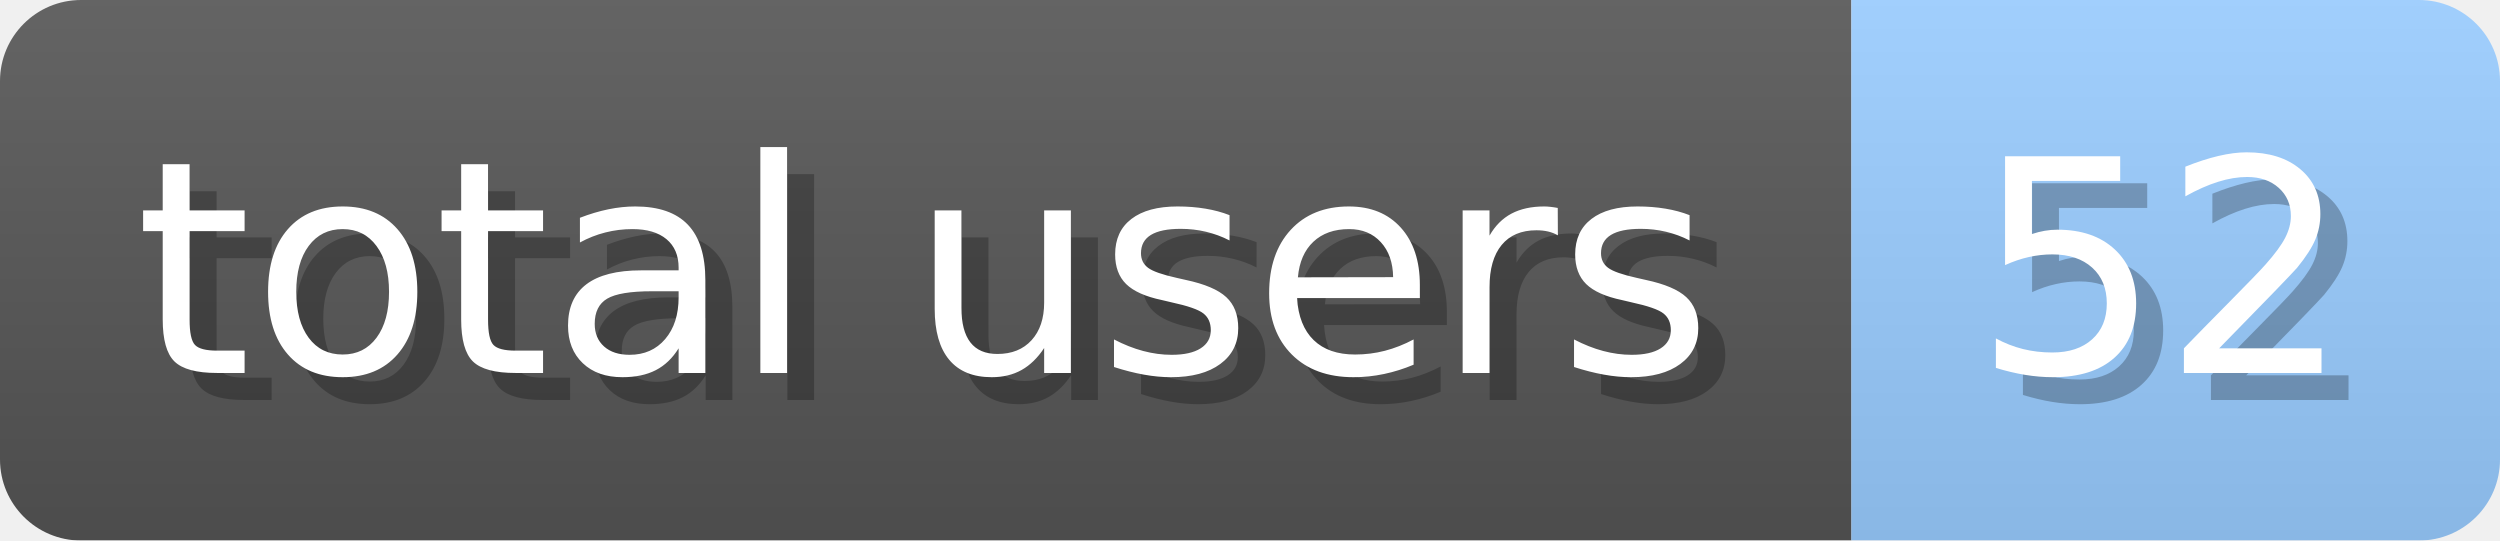
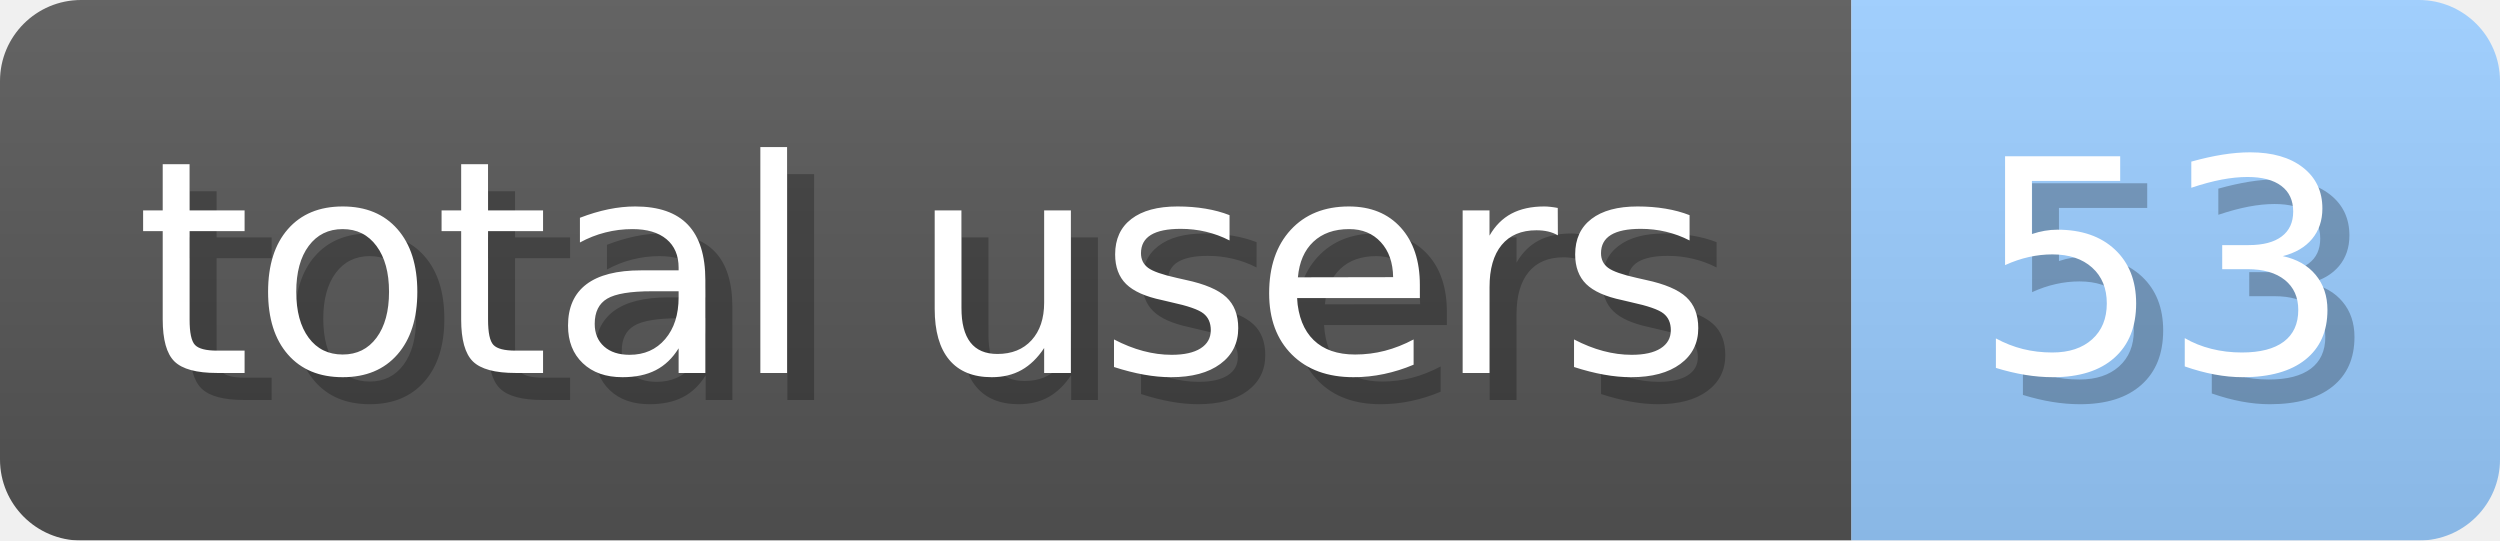
- <svg xmlns="http://www.w3.org/2000/svg" width="92.5" height="20" viewBox="0 0 925 200" role="img" aria-label="total users: 52">
+ <svg xmlns="http://www.w3.org/2000/svg" width="92.5" height="20" viewBox="0 0 925 200" role="img" aria-label="total users: 53">
  <linearGradient id="a" x2="0" y2="100%">
    <stop offset="0" stop-opacity=".1" stop-color="#EEE" />
    <stop offset="1" stop-opacity=".1" />
  </linearGradient>
  <mask id="m">
    <rect width="925" height="200" rx="30" fill="#FFF" />
  </mask>
  <g mask="url(#m)">
    <rect width="685" height="200" fill="#555" />
    <rect width="240" height="200" fill="#9cf" x="685" />
    <rect width="925" height="200" fill="url(#a)" />
  </g>
  <g aria-hidden="true" fill="#fff" text-anchor="start" font-family="Verdana,DejaVu Sans,sans-serif" font-size="110">
    <text x="60" y="148" textLength="585" fill="#000" opacity="0.25">total users</text>
    <text x="50" y="138" textLength="585">total users</text>
-     <text x="740" y="148" textLength="140" fill="#000" opacity="0.25">52</text>
-     <text x="730" y="138" textLength="140">52</text>
+     <text x="740" y="148" textLength="140" fill="#000" opacity="0.25">53</text>
+     <text x="730" y="138" textLength="140">53</text>
  </g>
</svg>
